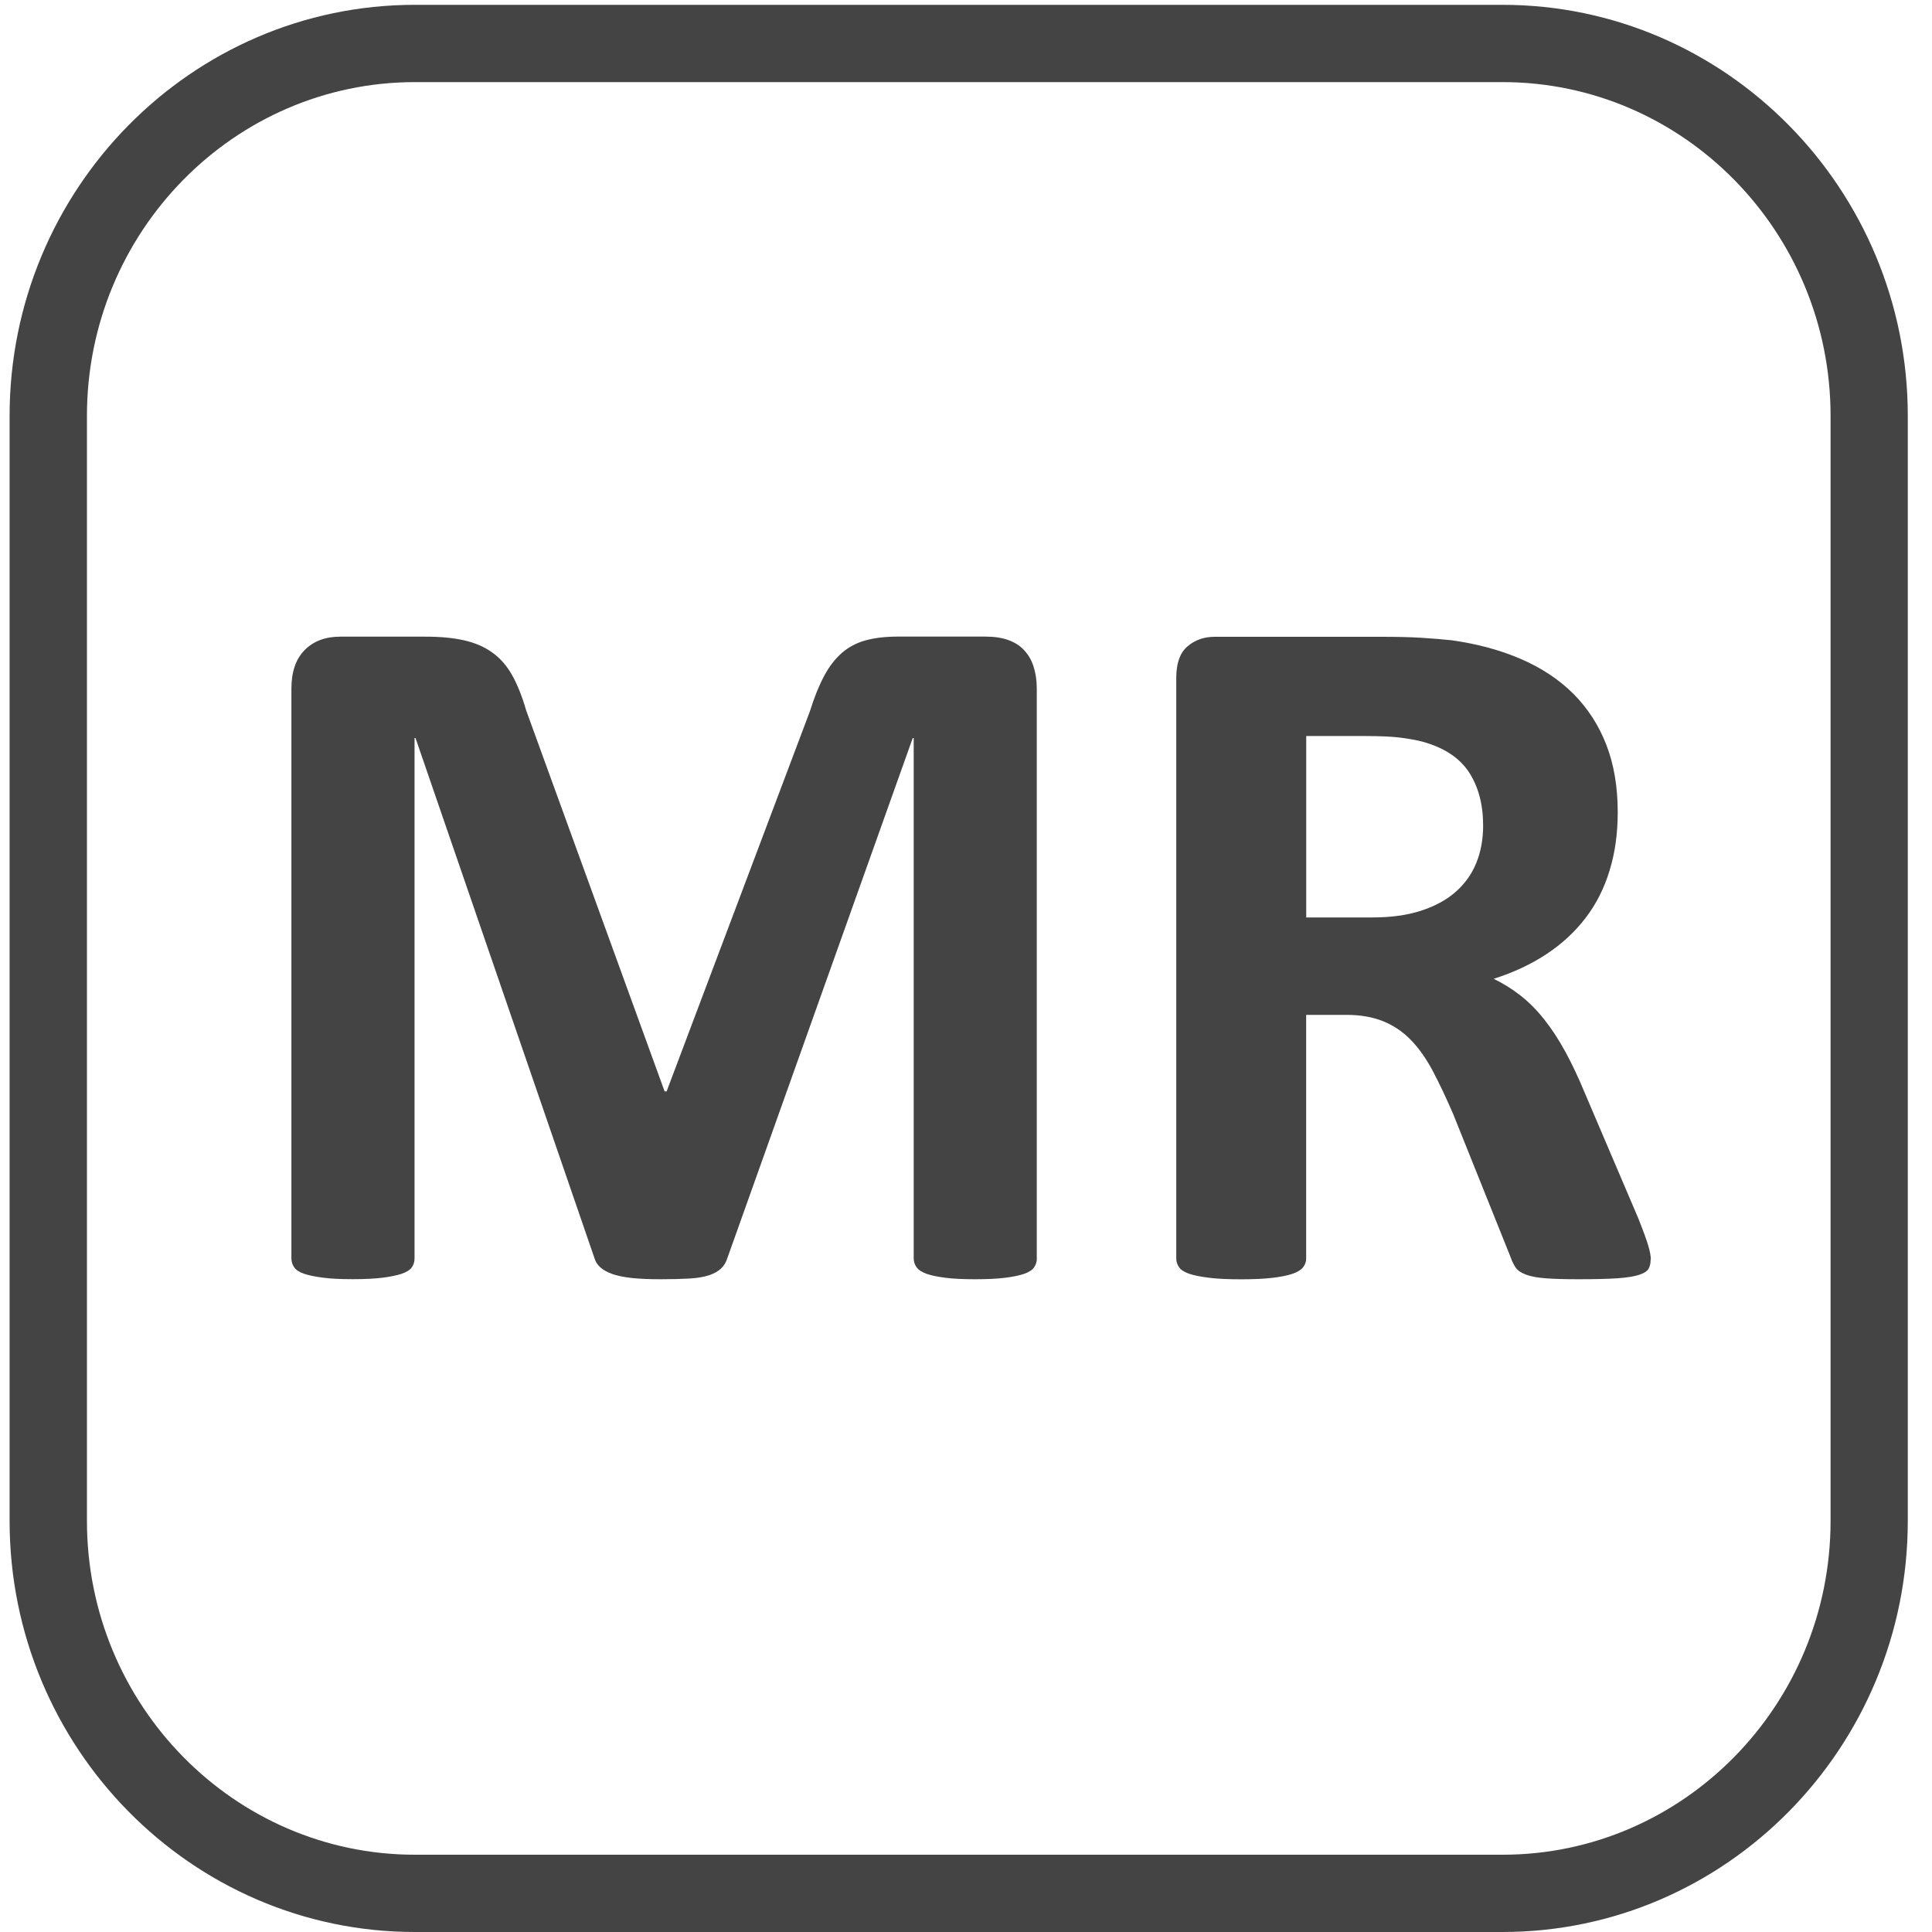
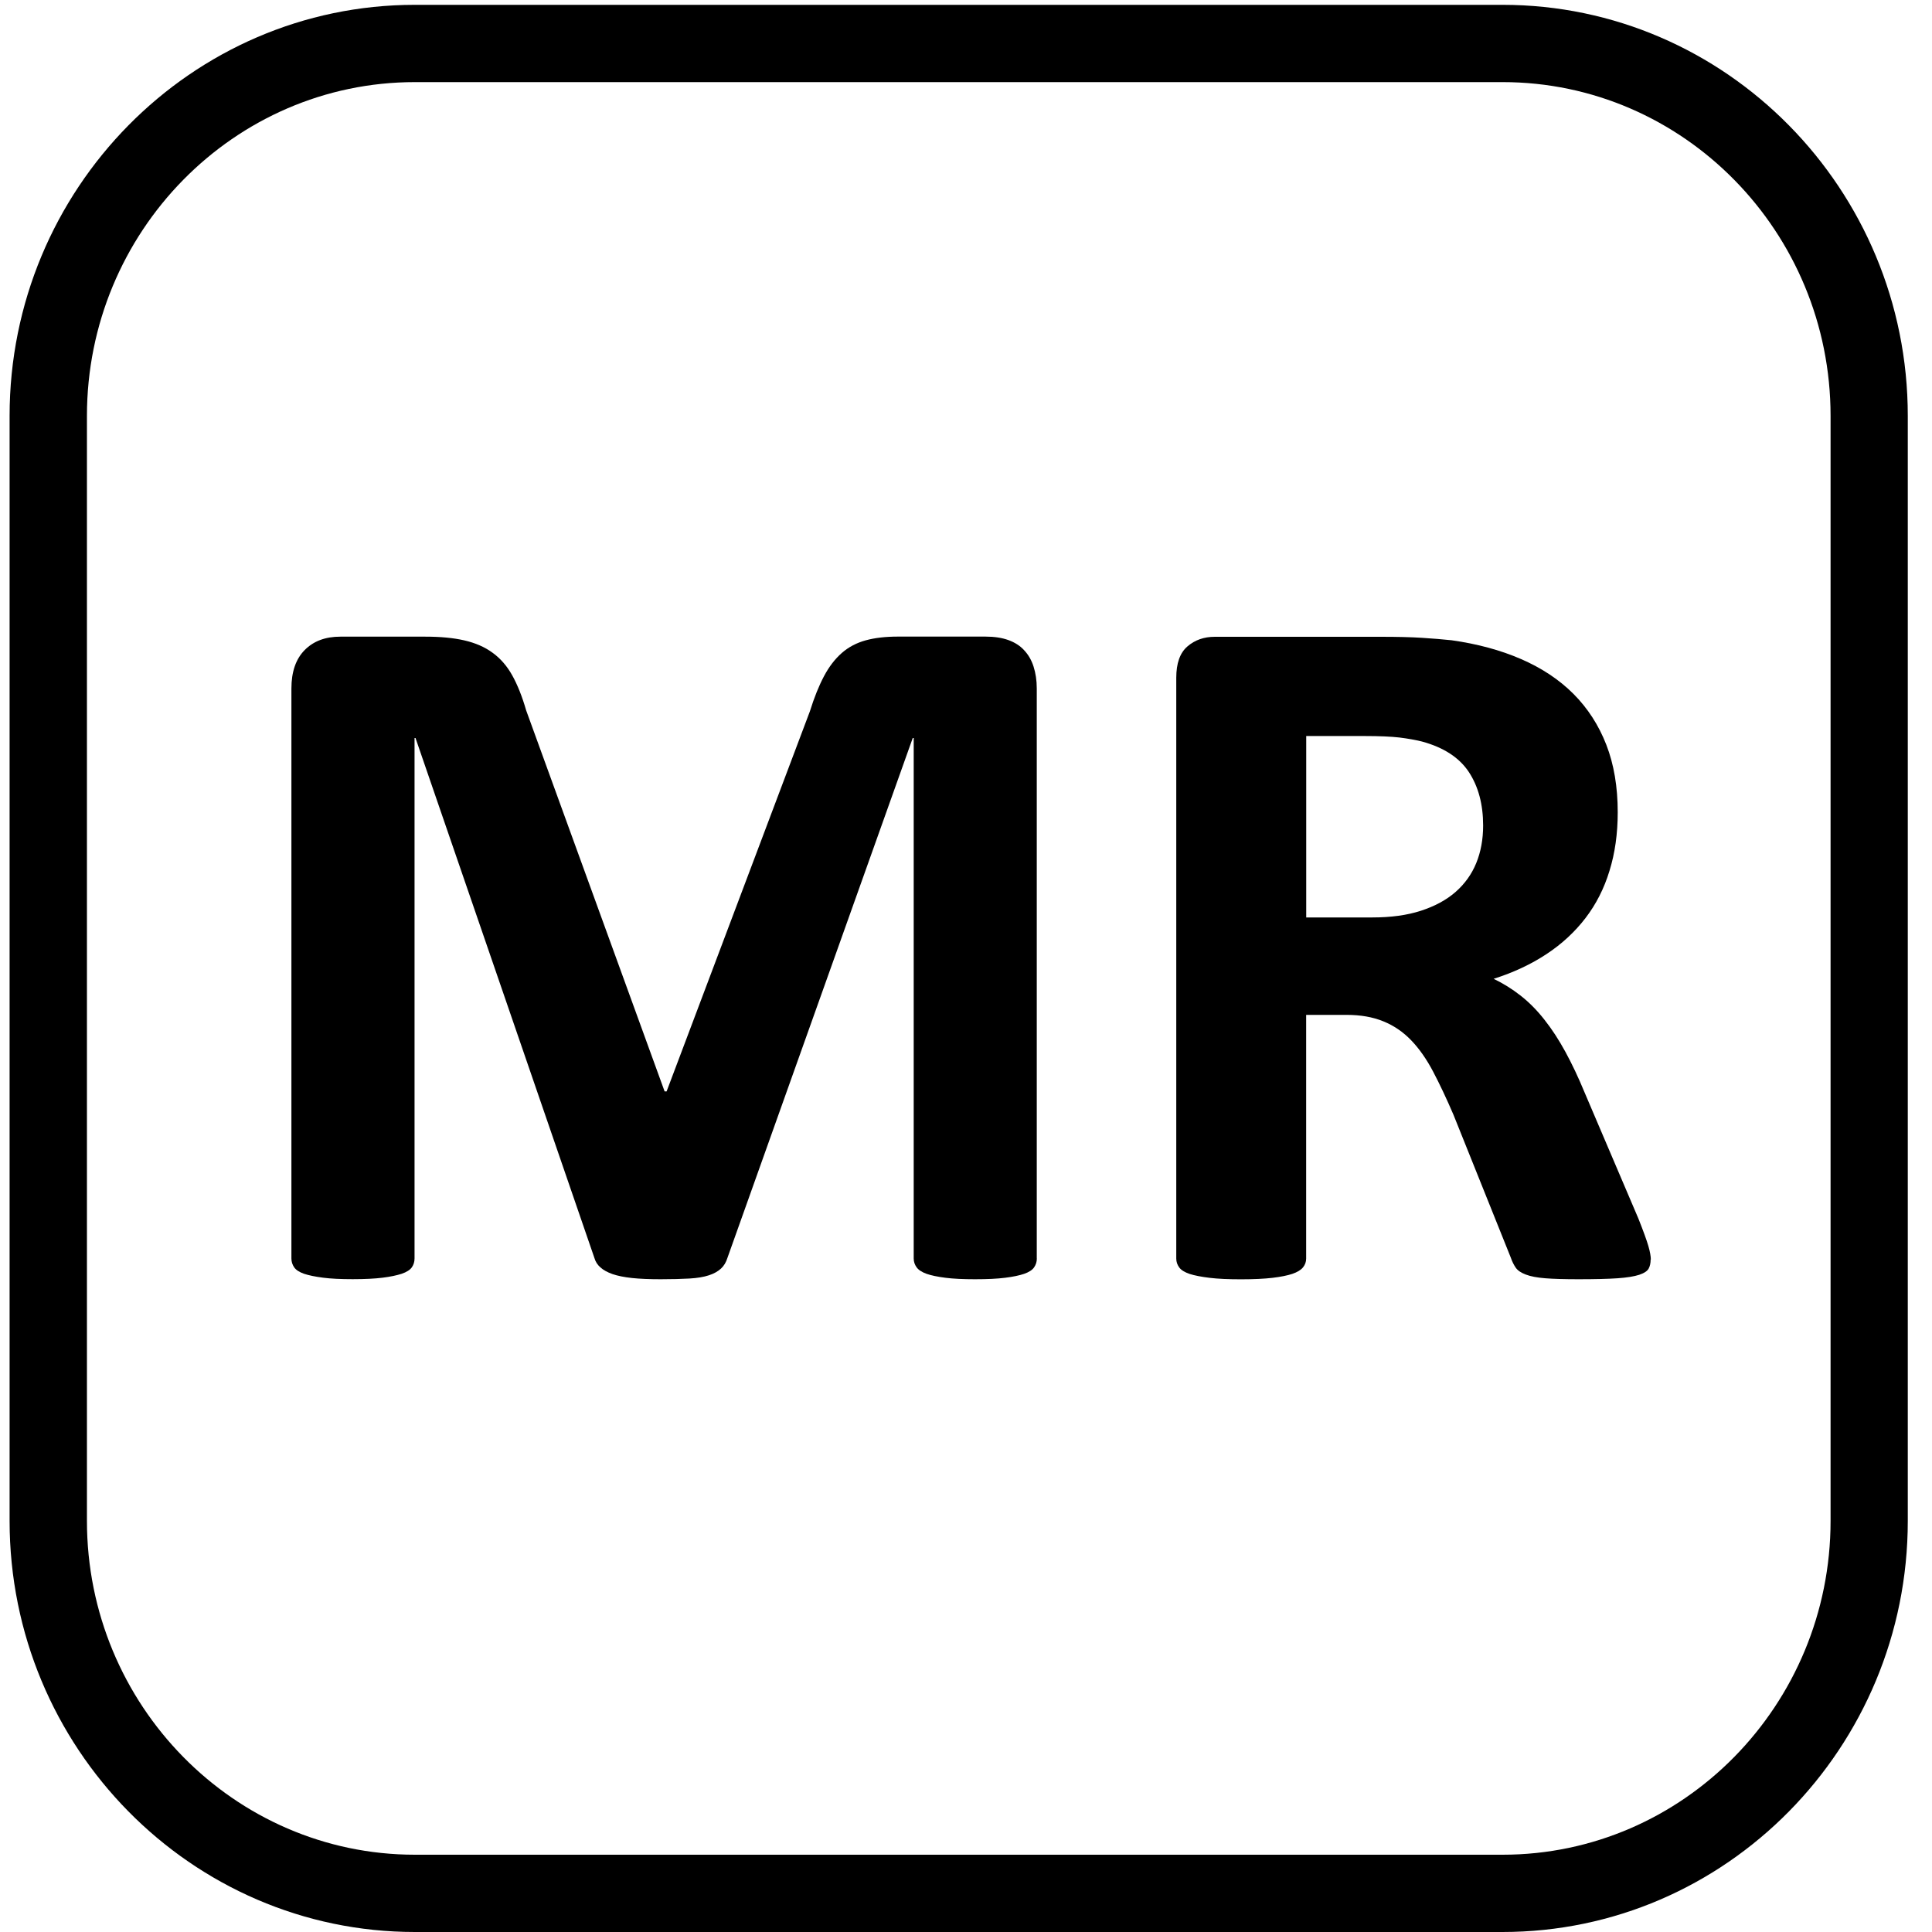
<svg xmlns="http://www.w3.org/2000/svg" version="1.1" width="30" height="30" viewBox="0 0 30 30">
-   <path fill="#444" d="M23.331 30h-16.889c-3.47 0-6.293-2.864-6.293-6.384v-17.158c0-3.52 2.823-6.383 6.293-6.383h16.889c3.47 0 6.293 2.864 6.293 6.383v17.158c-0 3.52-2.823 6.384-6.293 6.384zM6.443 1.275c-2.808 0-5.093 2.325-5.093 5.183v17.158c0 2.858 2.285 5.184 5.093 5.184h16.889c2.808 0 5.093-2.326 5.093-5.184l0-17.158c0-2.858-2.285-5.183-5.093-5.183h-16.889z" />
-   <path fill="#444" d="M16.1 19.542c0 0.052-0.015 0.097-0.043 0.138s-0.080 0.074-0.154 0.1c-0.074 0.025-0.172 0.046-0.295 0.061-0.124 0.016-0.279 0.023-0.468 0.023-0.184 0-0.338-0.007-0.461-0.023s-0.22-0.036-0.291-0.061c-0.072-0.026-0.124-0.059-0.154-0.1s-0.046-0.087-0.046-0.138v-8.082h-0.015l-2.878 8.074c-0.021 0.067-0.053 0.122-0.1 0.165s-0.108 0.078-0.188 0.104c-0.079 0.026-0.18 0.043-0.303 0.050s-0.272 0.011-0.445 0.011c-0.174 0-0.323-0.006-0.445-0.019s-0.224-0.034-0.303-0.061c-0.079-0.028-0.143-0.063-0.188-0.104-0.047-0.041-0.077-0.090-0.093-0.146l-2.778-8.074h-0.015v8.081c0 0.052-0.014 0.098-0.042 0.138s-0.081 0.074-0.157 0.1c-0.077 0.025-0.176 0.046-0.296 0.061s-0.276 0.023-0.465 0.023c-0.184 0-0.337-0.007-0.46-0.023s-0.222-0.036-0.296-0.061c-0.074-0.026-0.125-0.059-0.153-0.1s-0.043-0.087-0.043-0.138v-8.849c0-0.261 0.069-0.46 0.207-0.599s0.322-0.207 0.553-0.207h1.32c0.235 0 0.437 0.019 0.606 0.058s0.316 0.102 0.438 0.192c0.123 0.089 0.225 0.207 0.306 0.353s0.153 0.326 0.215 0.541l2.15 5.917h0.031l2.225-5.902c0.067-0.215 0.14-0.396 0.219-0.545s0.171-0.268 0.277-0.361c0.105-0.092 0.229-0.157 0.371-0.196s0.31-0.058 0.5-0.058h1.358c0.139 0 0.258 0.018 0.357 0.054s0.182 0.088 0.245 0.158c0.065 0.069 0.114 0.153 0.146 0.253s0.050 0.214 0.050 0.342v8.849h0.001z" />
-   <path fill="#444" d="M25.631 19.557c0 0.056-0.010 0.104-0.031 0.142s-0.069 0.070-0.146 0.096c-0.077 0.025-0.19 0.044-0.338 0.054s-0.35 0.015-0.606 0.015c-0.215 0-0.387-0.005-0.514-0.015-0.128-0.010-0.229-0.029-0.304-0.058-0.074-0.028-0.126-0.063-0.156-0.107s-0.056-0.095-0.077-0.157l-0.89-2.218c-0.108-0.251-0.213-0.474-0.315-0.668s-0.216-0.357-0.341-0.487c-0.126-0.131-0.27-0.229-0.433-0.295-0.164-0.067-0.353-0.1-0.569-0.1h-0.629v3.784c0 0.052-0.017 0.097-0.050 0.138-0.034 0.041-0.089 0.074-0.166 0.1-0.076 0.025-0.179 0.046-0.306 0.061s-0.293 0.023-0.49 0.023c-0.195 0-0.357-0.007-0.488-0.023s-0.234-0.036-0.311-0.061c-0.076-0.026-0.13-0.059-0.16-0.1s-0.046-0.087-0.046-0.138v-9.018c0-0.225 0.057-0.387 0.173-0.487s0.257-0.15 0.426-0.15h2.571c0.261 0 0.476 0.005 0.645 0.016s0.322 0.023 0.461 0.038c0.398 0.056 0.758 0.153 1.078 0.292s0.591 0.318 0.814 0.541c0.221 0.222 0.392 0.486 0.51 0.79s0.177 0.654 0.177 1.048c0 0.333-0.043 0.636-0.128 0.909-0.083 0.274-0.208 0.519-0.372 0.733s-0.366 0.402-0.606 0.56c-0.241 0.159-0.514 0.287-0.821 0.384 0.148 0.071 0.288 0.158 0.419 0.261s0.254 0.226 0.369 0.373c0.115 0.145 0.224 0.312 0.326 0.499s0.202 0.398 0.299 0.633l0.835 1.957c0.077 0.194 0.129 0.337 0.155 0.427s0.038 0.16 0.038 0.211zM23.030 12.818c0-0.327-0.074-0.604-0.221-0.829-0.149-0.225-0.391-0.383-0.73-0.475-0.103-0.025-0.219-0.046-0.349-0.062-0.131-0.015-0.312-0.023-0.541-0.023h-0.906v2.817h1.029c0.286 0 0.537-0.034 0.752-0.104s0.394-0.166 0.537-0.291c0.143-0.125 0.251-0.275 0.322-0.449s0.107-0.369 0.107-0.584z" />
+   <path d="M23.331 30h-16.889c-3.47 0-6.293-2.864-6.293-6.384v-17.158c0-3.52 2.823-6.383 6.293-6.383h16.889c3.47 0 6.293 2.864 6.293 6.383v17.158c-0 3.52-2.823 6.384-6.293 6.384zM6.443 1.275c-2.808 0-5.093 2.325-5.093 5.183v17.158c0 2.858 2.285 5.184 5.093 5.184h16.889c2.808 0 5.093-2.326 5.093-5.184l0-17.158c0-2.858-2.285-5.183-5.093-5.183h-16.889z" />
+   <path d="M16.1 19.542c0 0.052-0.015 0.097-0.043 0.138s-0.080 0.074-0.154 0.1c-0.074 0.025-0.172 0.046-0.295 0.061-0.124 0.016-0.279 0.023-0.468 0.023-0.184 0-0.338-0.007-0.461-0.023s-0.22-0.036-0.291-0.061c-0.072-0.026-0.124-0.059-0.154-0.1s-0.046-0.087-0.046-0.138v-8.082h-0.015l-2.878 8.074c-0.021 0.067-0.053 0.122-0.1 0.165s-0.108 0.078-0.188 0.104c-0.079 0.026-0.18 0.043-0.303 0.050s-0.272 0.011-0.445 0.011c-0.174 0-0.323-0.006-0.445-0.019s-0.224-0.034-0.303-0.061c-0.079-0.028-0.143-0.063-0.188-0.104-0.047-0.041-0.077-0.090-0.093-0.146l-2.778-8.074h-0.015v8.081c0 0.052-0.014 0.098-0.042 0.138s-0.081 0.074-0.157 0.1c-0.077 0.025-0.176 0.046-0.296 0.061s-0.276 0.023-0.465 0.023c-0.184 0-0.337-0.007-0.46-0.023s-0.222-0.036-0.296-0.061c-0.074-0.026-0.125-0.059-0.153-0.1s-0.043-0.087-0.043-0.138v-8.849c0-0.261 0.069-0.46 0.207-0.599s0.322-0.207 0.553-0.207h1.32c0.235 0 0.437 0.019 0.606 0.058s0.316 0.102 0.438 0.192c0.123 0.089 0.225 0.207 0.306 0.353s0.153 0.326 0.215 0.541l2.15 5.917h0.031l2.225-5.902c0.067-0.215 0.14-0.396 0.219-0.545s0.171-0.268 0.277-0.361c0.105-0.092 0.229-0.157 0.371-0.196s0.31-0.058 0.5-0.058h1.358c0.139 0 0.258 0.018 0.357 0.054s0.182 0.088 0.245 0.158c0.065 0.069 0.114 0.153 0.146 0.253s0.050 0.214 0.050 0.342v8.849h0.001z" />
+   <path d="M25.631 19.557c0 0.056-0.010 0.104-0.031 0.142s-0.069 0.070-0.146 0.096c-0.077 0.025-0.19 0.044-0.338 0.054s-0.35 0.015-0.606 0.015c-0.215 0-0.387-0.005-0.514-0.015-0.128-0.010-0.229-0.029-0.304-0.058-0.074-0.028-0.126-0.063-0.156-0.107s-0.056-0.095-0.077-0.157l-0.89-2.218c-0.108-0.251-0.213-0.474-0.315-0.668s-0.216-0.357-0.341-0.487c-0.126-0.131-0.27-0.229-0.433-0.295-0.164-0.067-0.353-0.1-0.569-0.1h-0.629v3.784c0 0.052-0.017 0.097-0.050 0.138-0.034 0.041-0.089 0.074-0.166 0.1-0.076 0.025-0.179 0.046-0.306 0.061s-0.293 0.023-0.49 0.023c-0.195 0-0.357-0.007-0.488-0.023s-0.234-0.036-0.311-0.061c-0.076-0.026-0.13-0.059-0.16-0.1s-0.046-0.087-0.046-0.138v-9.018c0-0.225 0.057-0.387 0.173-0.487s0.257-0.15 0.426-0.15h2.571c0.261 0 0.476 0.005 0.645 0.016s0.322 0.023 0.461 0.038c0.398 0.056 0.758 0.153 1.078 0.292s0.591 0.318 0.814 0.541c0.221 0.222 0.392 0.486 0.51 0.79s0.177 0.654 0.177 1.048c0 0.333-0.043 0.636-0.128 0.909-0.083 0.274-0.208 0.519-0.372 0.733s-0.366 0.402-0.606 0.56c-0.241 0.159-0.514 0.287-0.821 0.384 0.148 0.071 0.288 0.158 0.419 0.261s0.254 0.226 0.369 0.373c0.115 0.145 0.224 0.312 0.326 0.499s0.202 0.398 0.299 0.633l0.835 1.957c0.077 0.194 0.129 0.337 0.155 0.427s0.038 0.16 0.038 0.211zM23.030 12.818c0-0.327-0.074-0.604-0.221-0.829-0.149-0.225-0.391-0.383-0.73-0.475-0.103-0.025-0.219-0.046-0.349-0.062-0.131-0.015-0.312-0.023-0.541-0.023h-0.906v2.817h1.029c0.286 0 0.537-0.034 0.752-0.104s0.394-0.166 0.537-0.291c0.143-0.125 0.251-0.275 0.322-0.449s0.107-0.369 0.107-0.584z" />
</svg>
